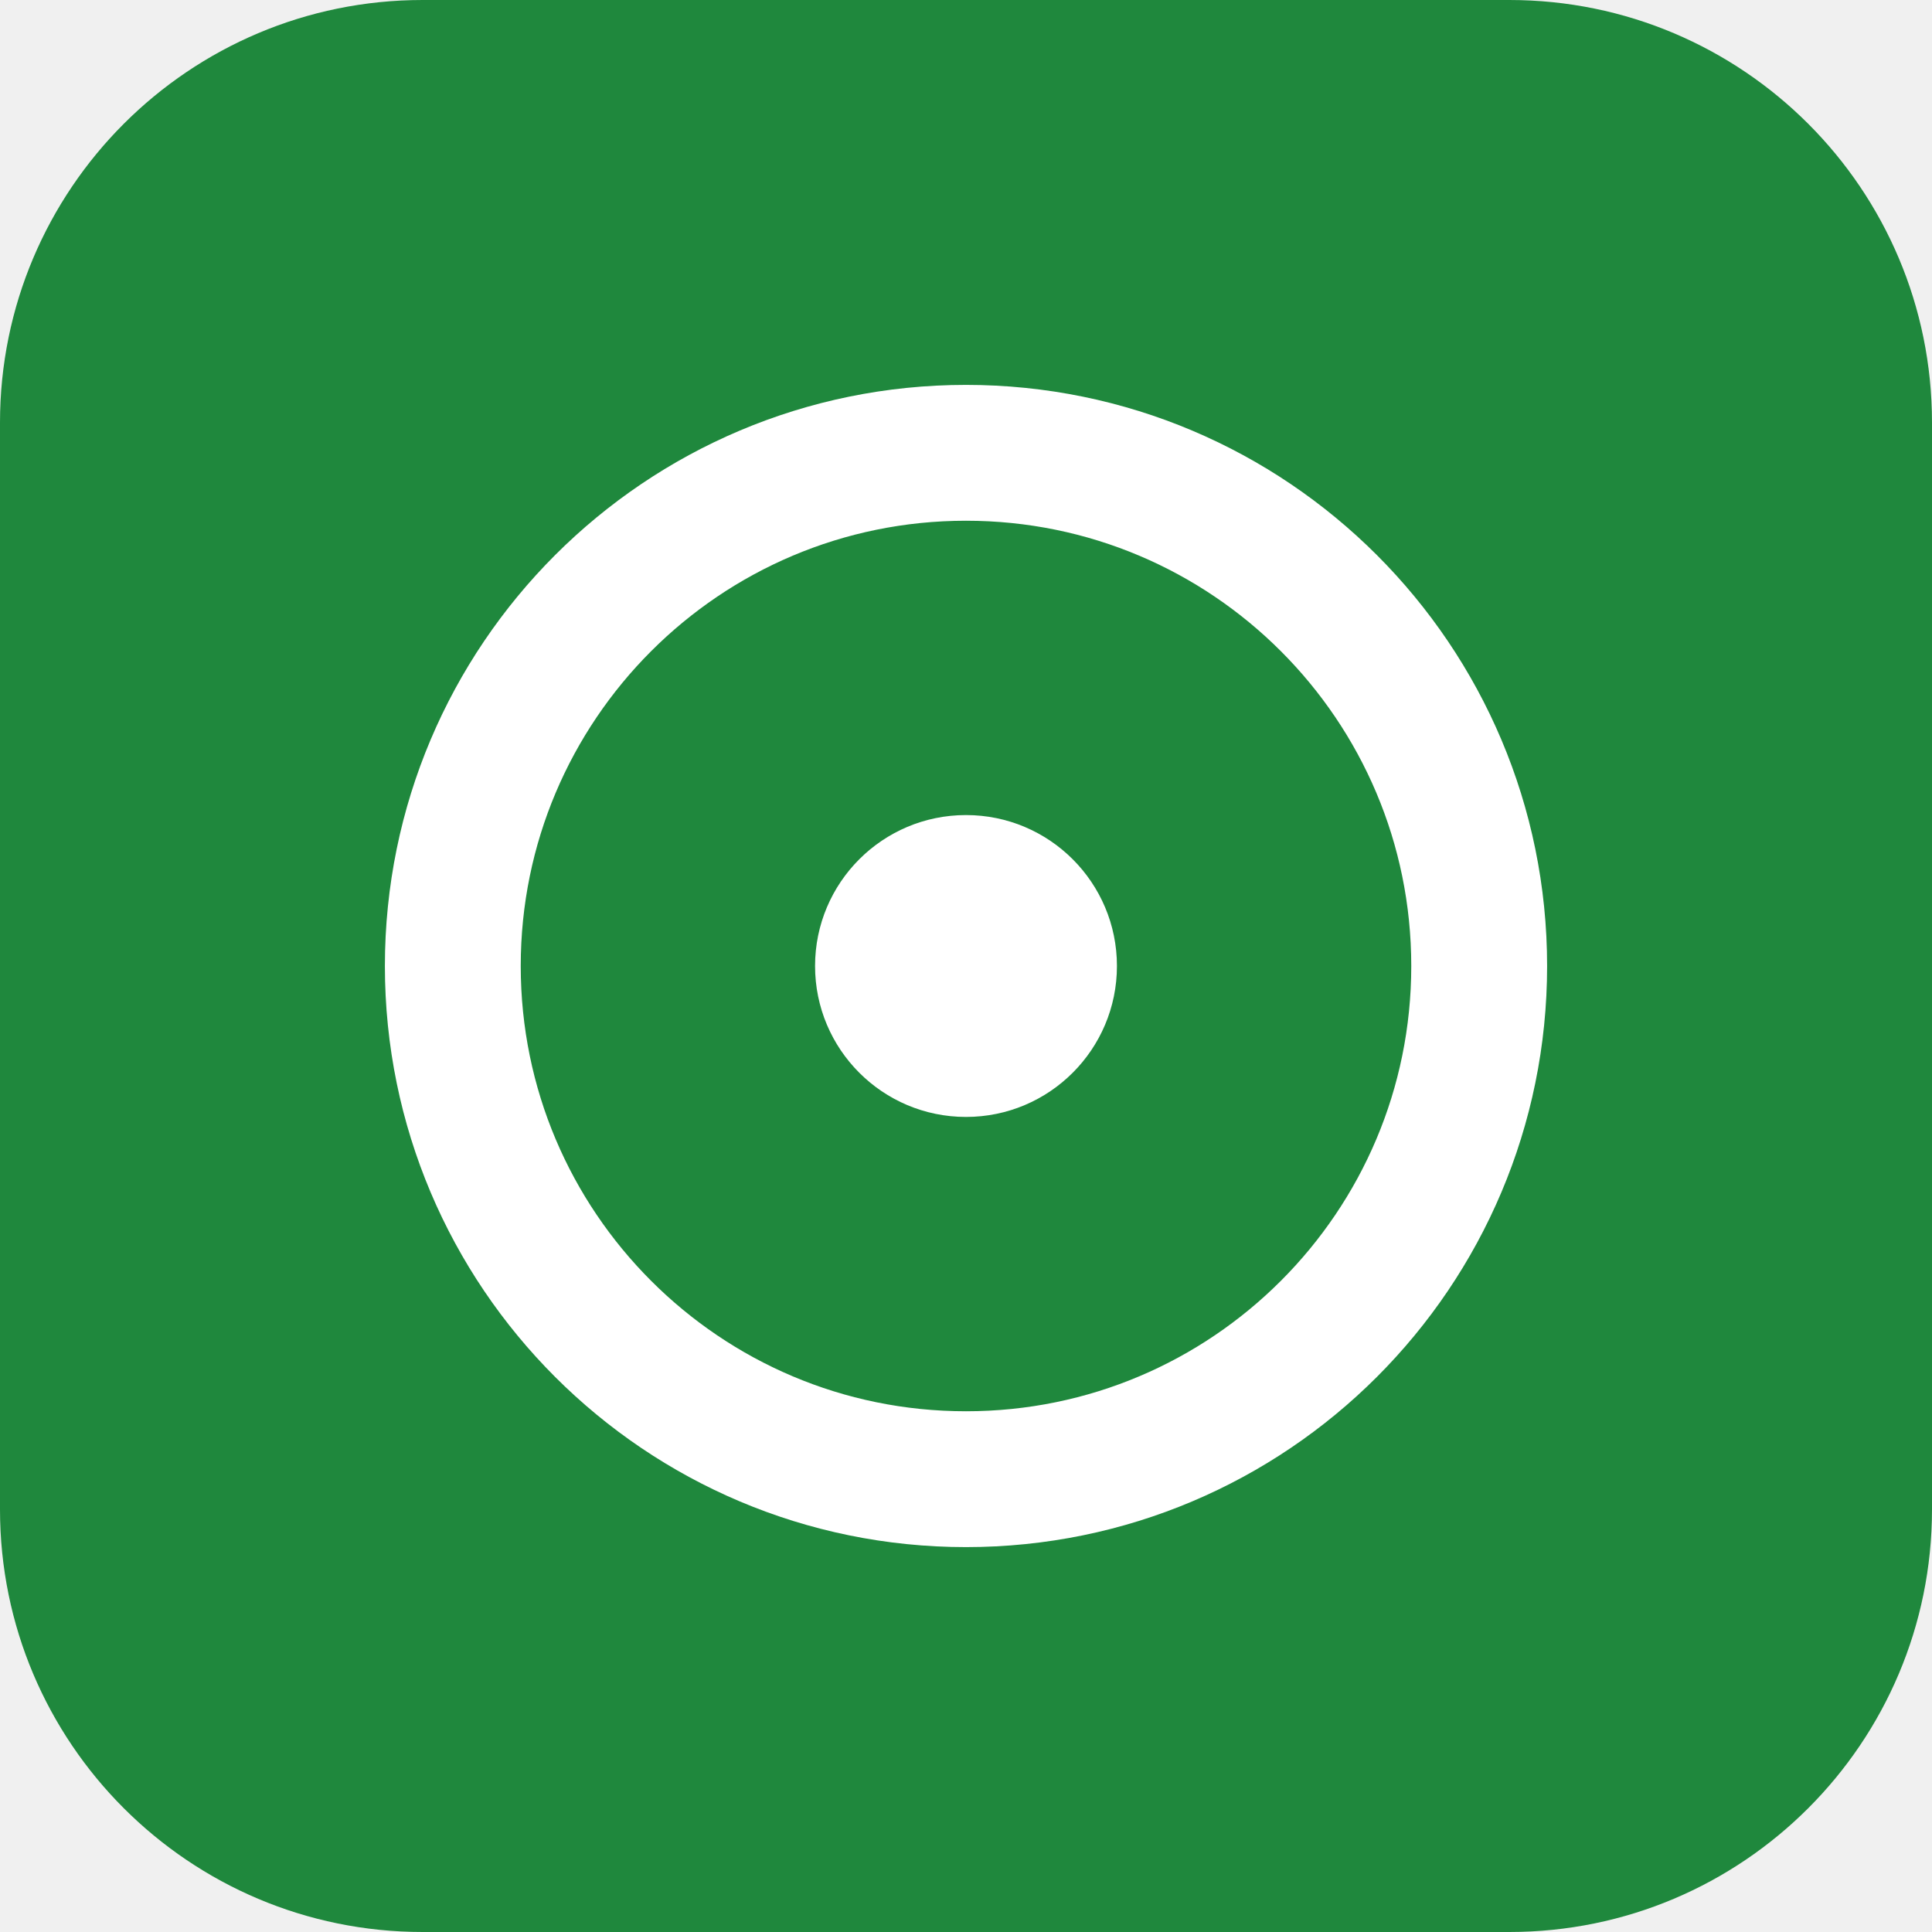
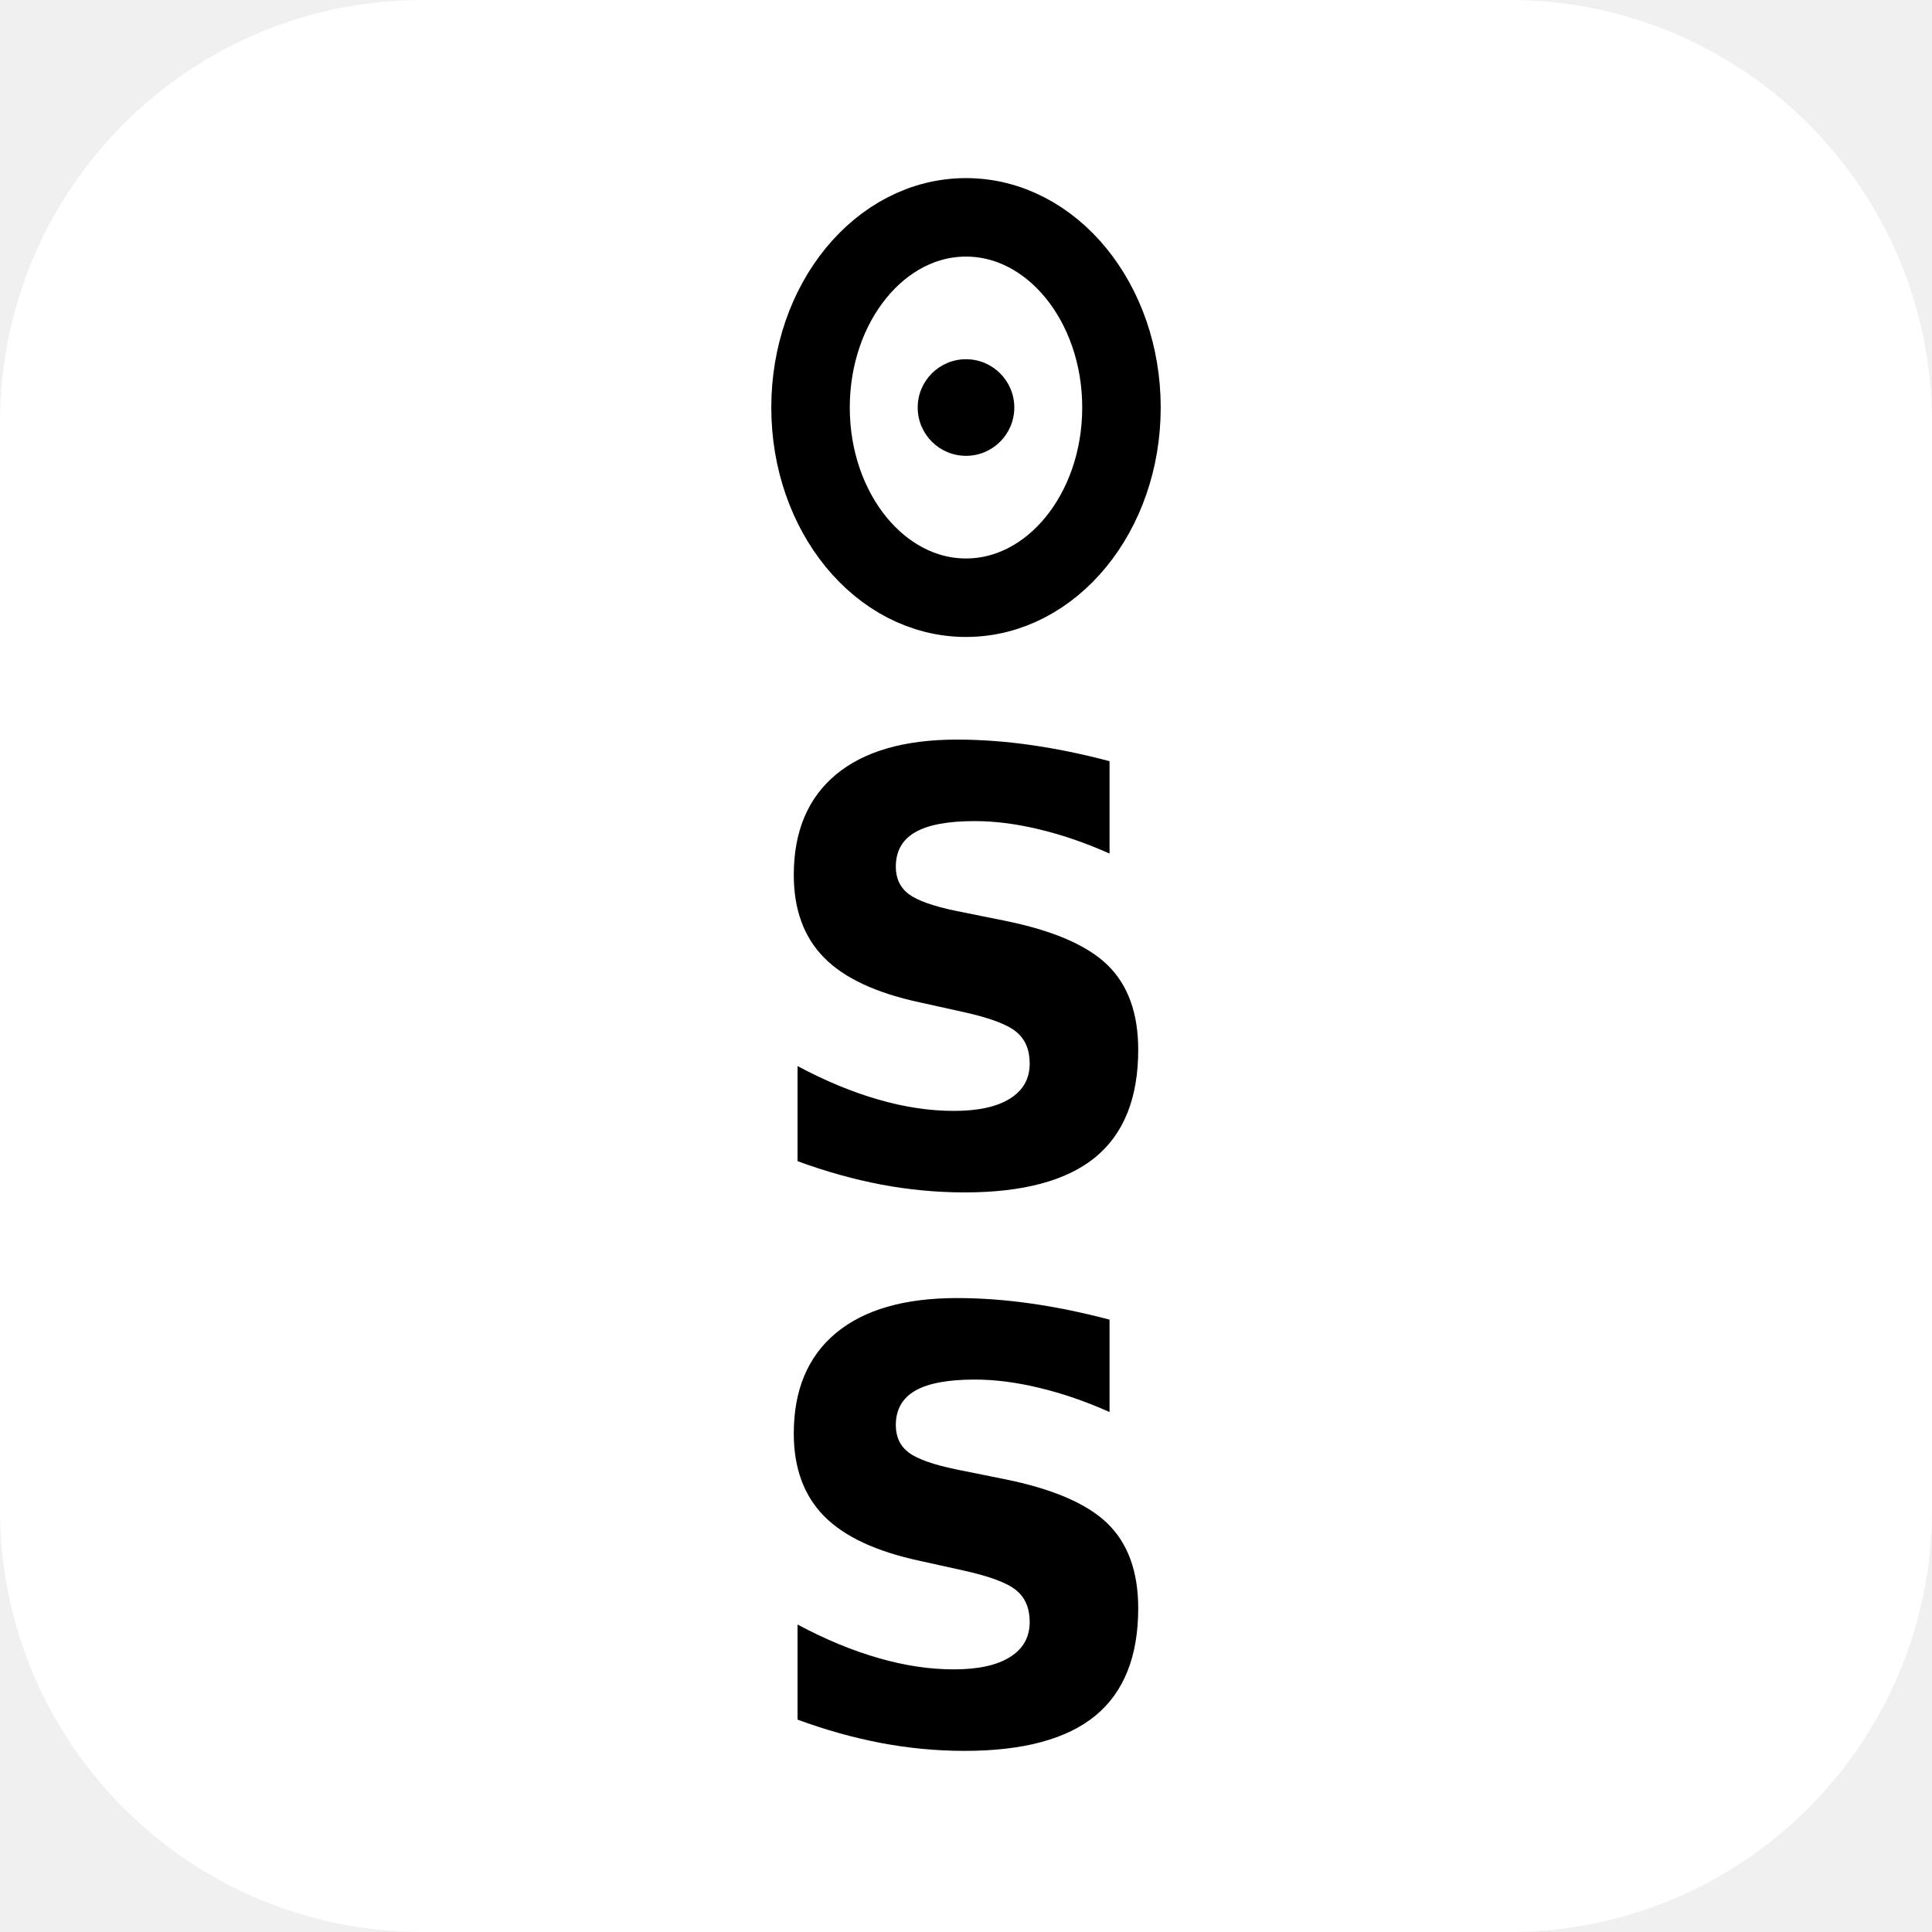
<svg xmlns="http://www.w3.org/2000/svg" viewBox="0 0 128 128" width="128" height="128">
-   <rect width="128" height="128" rx="28" fill="#1f883d" />
-   <circle cx="64" cy="64" r="34" fill="none" stroke="#fff" stroke-width="9" />
-   <circle cx="64" cy="64" r="10" fill="#fff" />
+   <rect width="128" height="128" rx="28" fill="#fff" />
+   <ellipse cx="64" cy="27.0" rx="10.3" ry="12.6" fill="none" stroke="#000" stroke-width="5.2" />
+   <circle cx="64" cy="27.0" r="3.2" fill="#000" />
+   <path fill="#000" d="M73.51 50.43V56.55Q71.13 55.49 68.86 54.95Q66.6 54.4 64.58 54.4Q61.91 54.4 60.63 55.14Q59.35 55.88 59.35 57.42Q59.35 58.59 60.21 59.24Q61.08 59.88 63.34 60.35L66.52 60.99Q71.34 61.96 73.37 63.93Q75.41 65.91 75.41 69.55Q75.41 74.33 72.57 76.67Q69.73 79 63.9 79Q61.15 79 58.38 78.48Q55.61 77.95 52.84 76.93V70.63Q55.61 72.11 58.2 72.85Q60.79 73.6 63.19 73.6Q65.63 73.6 66.92 72.78Q68.22 71.97 68.22 70.46Q68.22 69.1 67.34 68.37Q66.46 67.63 63.83 67.05L60.94 66.41Q56.6 65.48 54.6 63.45Q52.59 61.41 52.59 57.97Q52.59 53.65 55.38 51.32Q58.17 49 63.4 49Q65.78 49 68.3 49.36Q70.82 49.72 73.51 50.43Z" />
+   <path fill="#000" d="M73.51 87.43V93.55Q71.13 92.49 68.86 91.95Q66.6 91.4 64.58 91.4Q61.91 91.4 60.63 92.14Q59.35 92.88 59.35 94.42Q59.35 95.59 60.21 96.24Q61.08 96.88 63.34 97.35L66.52 97.99Q71.34 98.96 73.37 100.93Q75.41 102.91 75.41 106.55Q75.41 111.33 72.57 113.67Q69.73 116 63.9 116Q61.15 116 58.38 115.48Q55.61 114.95 52.84 113.93V107.63Q55.61 109.11 58.2 109.85Q60.79 110.6 63.19 110.6Q65.63 110.6 66.92 109.78Q68.22 108.97 68.22 107.46Q68.22 106.1 67.34 105.37Q66.46 104.63 63.83 104.05L60.94 103.41Q56.6 102.48 54.6 100.45Q52.59 98.41 52.59 94.97Q52.59 90.65 55.38 88.32Q58.17 86 63.4 86Q65.78 86 68.3 86.36Q70.82 86.72 73.51 87.43Z" />
</svg>
